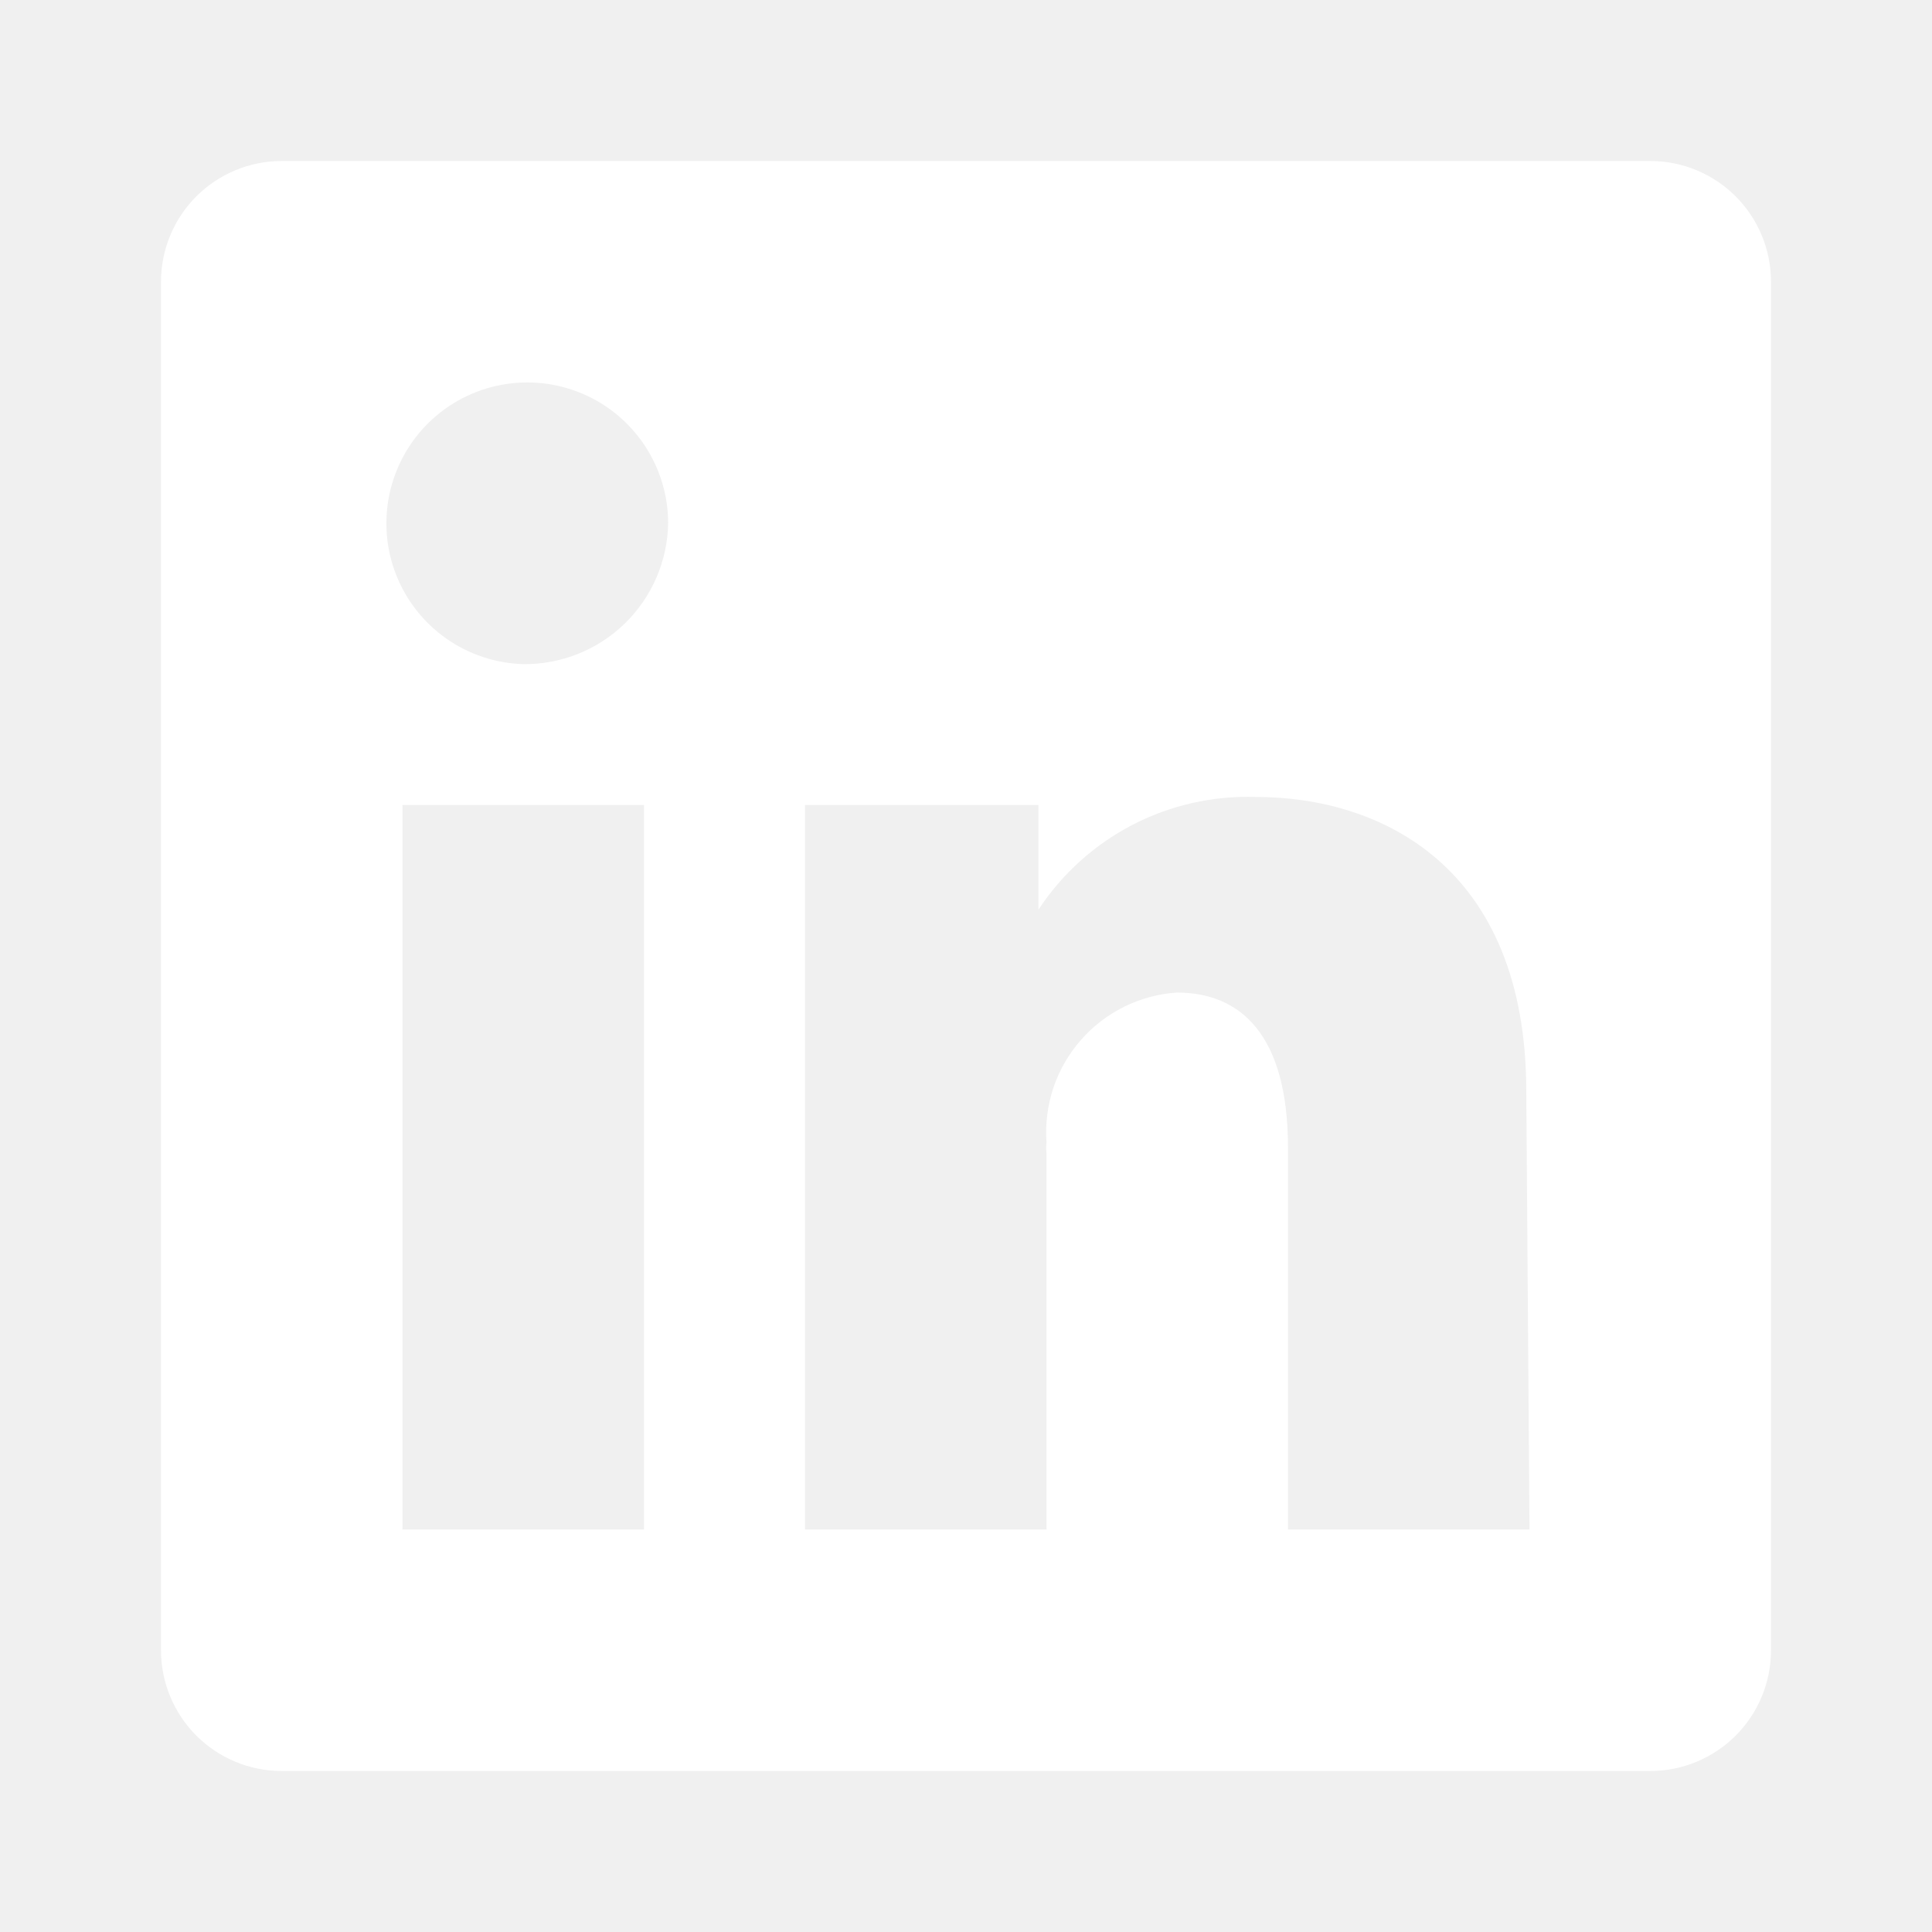
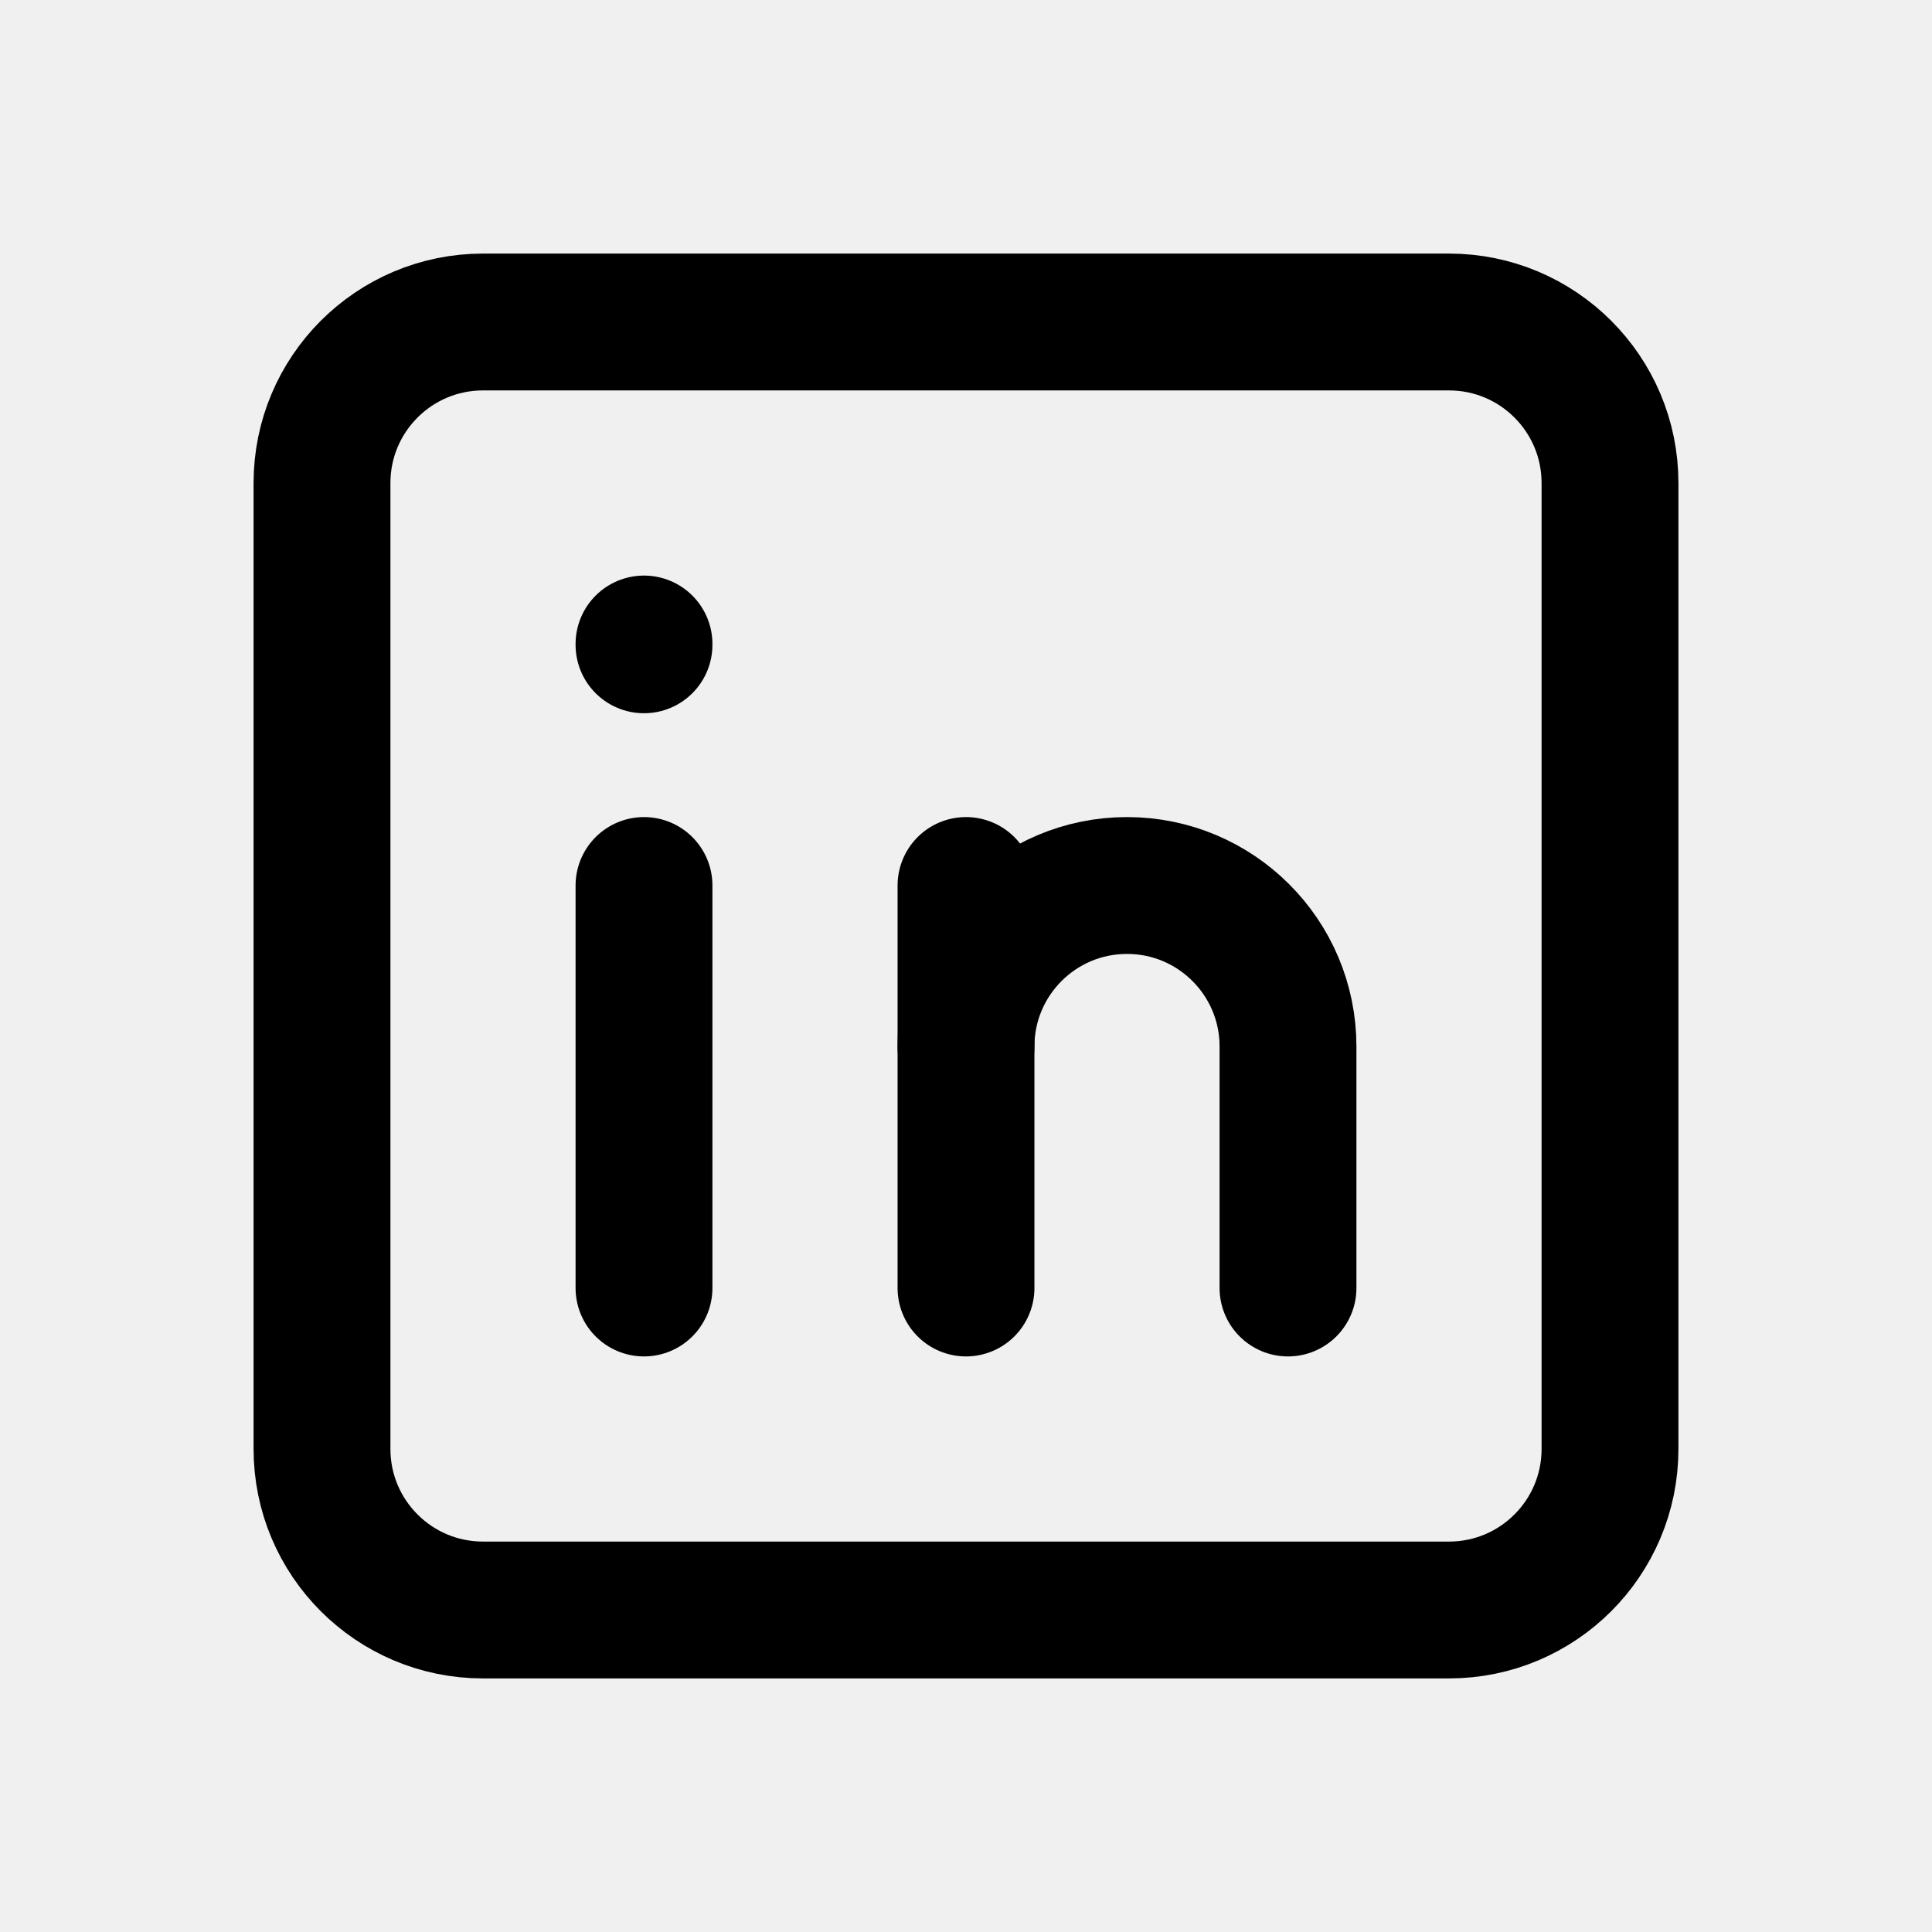
- <svg xmlns="http://www.w3.org/2000/svg" width="24" height="24" viewBox="0 0 24 24" fill="none">
-   <g class="oi-brand-linkedin-fill[linkedin]">
-     <path class="oi-fill" d="M20.5 2H3.5C3.102 2 2.721 2.158 2.439 2.439C2.158 2.721 2 3.102 2 3.5V20.5C2 20.898 2.158 21.279 2.439 21.561C2.721 21.842 3.102 22 3.5 22H20.5C20.898 22 21.279 21.842 21.561 21.561C21.842 21.279 22 20.898 22 20.5V3.5C22 3.102 21.842 2.721 21.561 2.439C21.279 2.158 20.898 2 20.5 2ZM8 19H5V10H8V19ZM6.5 8.25C6.156 8.24 5.823 8.129 5.542 7.931C5.261 7.733 5.044 7.456 4.919 7.136C4.794 6.815 4.767 6.465 4.84 6.129C4.913 5.793 5.083 5.486 5.33 5.246C5.577 5.006 5.889 4.844 6.227 4.781C6.565 4.717 6.914 4.755 7.231 4.889C7.548 5.022 7.818 5.247 8.008 5.533C8.198 5.82 8.3 6.156 8.3 6.5C8.292 6.97 8.098 7.418 7.761 7.746C7.424 8.074 6.97 8.255 6.5 8.25ZM19 19H16V14.26C16 12.84 15.4 12.33 14.62 12.33C14.391 12.345 14.168 12.405 13.963 12.507C13.757 12.609 13.574 12.751 13.424 12.923C13.273 13.096 13.158 13.297 13.085 13.514C13.013 13.732 12.984 13.961 13 14.19C12.995 14.236 12.995 14.284 13 14.33V19H10V10H12.9V11.3C13.193 10.855 13.594 10.493 14.067 10.247C14.54 10.002 15.068 9.883 15.6 9.9C17.15 9.9 18.96 10.76 18.96 13.56L19 19Z" fill="#ffffff" />
-   </g>
+ <svg viewBox="0 0 24 24" fill="none" stroke="currentColor" stroke-width="1.7" stroke-linecap="round" stroke-linejoin="round">
+   <path d="M4 4m0 2a2 2 0 0 1 2 -2h12a2 2 0 0 1 2 2v12a2 2 0 0 1 -2 2h-12a2 2 0 0 1 -2 -2z" />
+   <path d="M8 11v5" />
+   <path d="M8 8v.01" />
+   <path d="M12 16v-5" />
+   <path d="M16 16v-3a2 2 0 0 0 -4 0" />
</svg>
